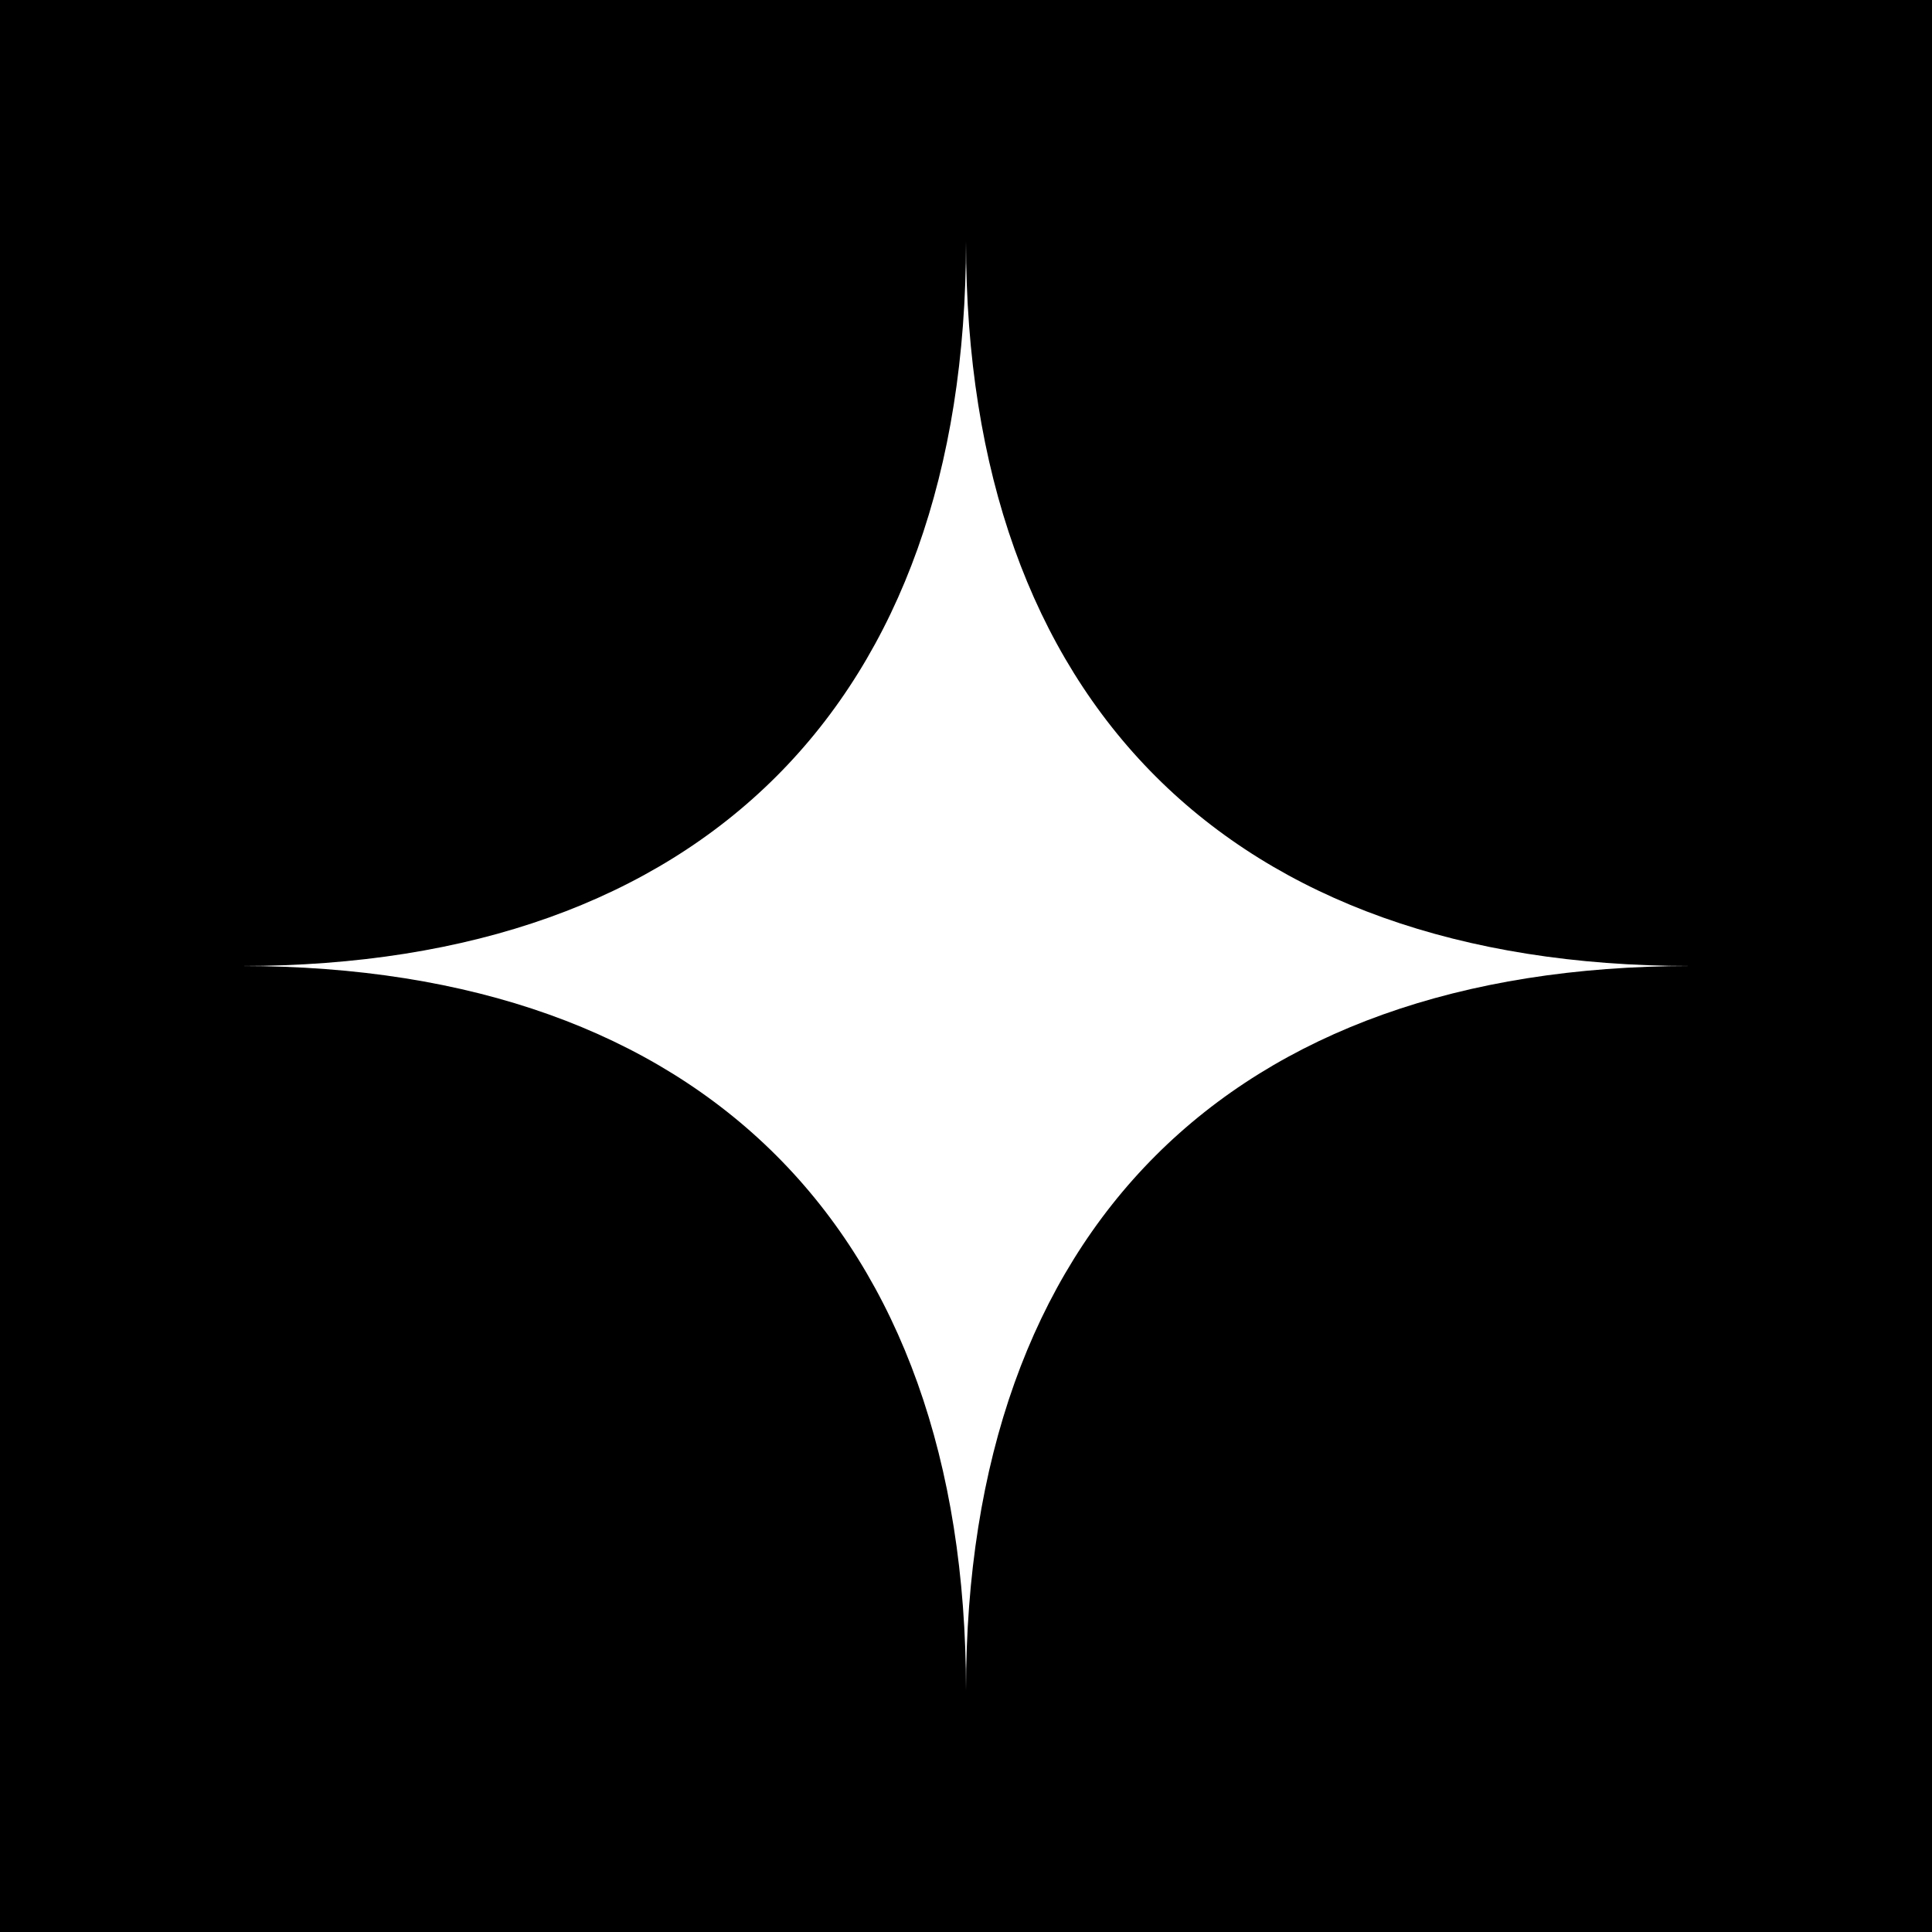
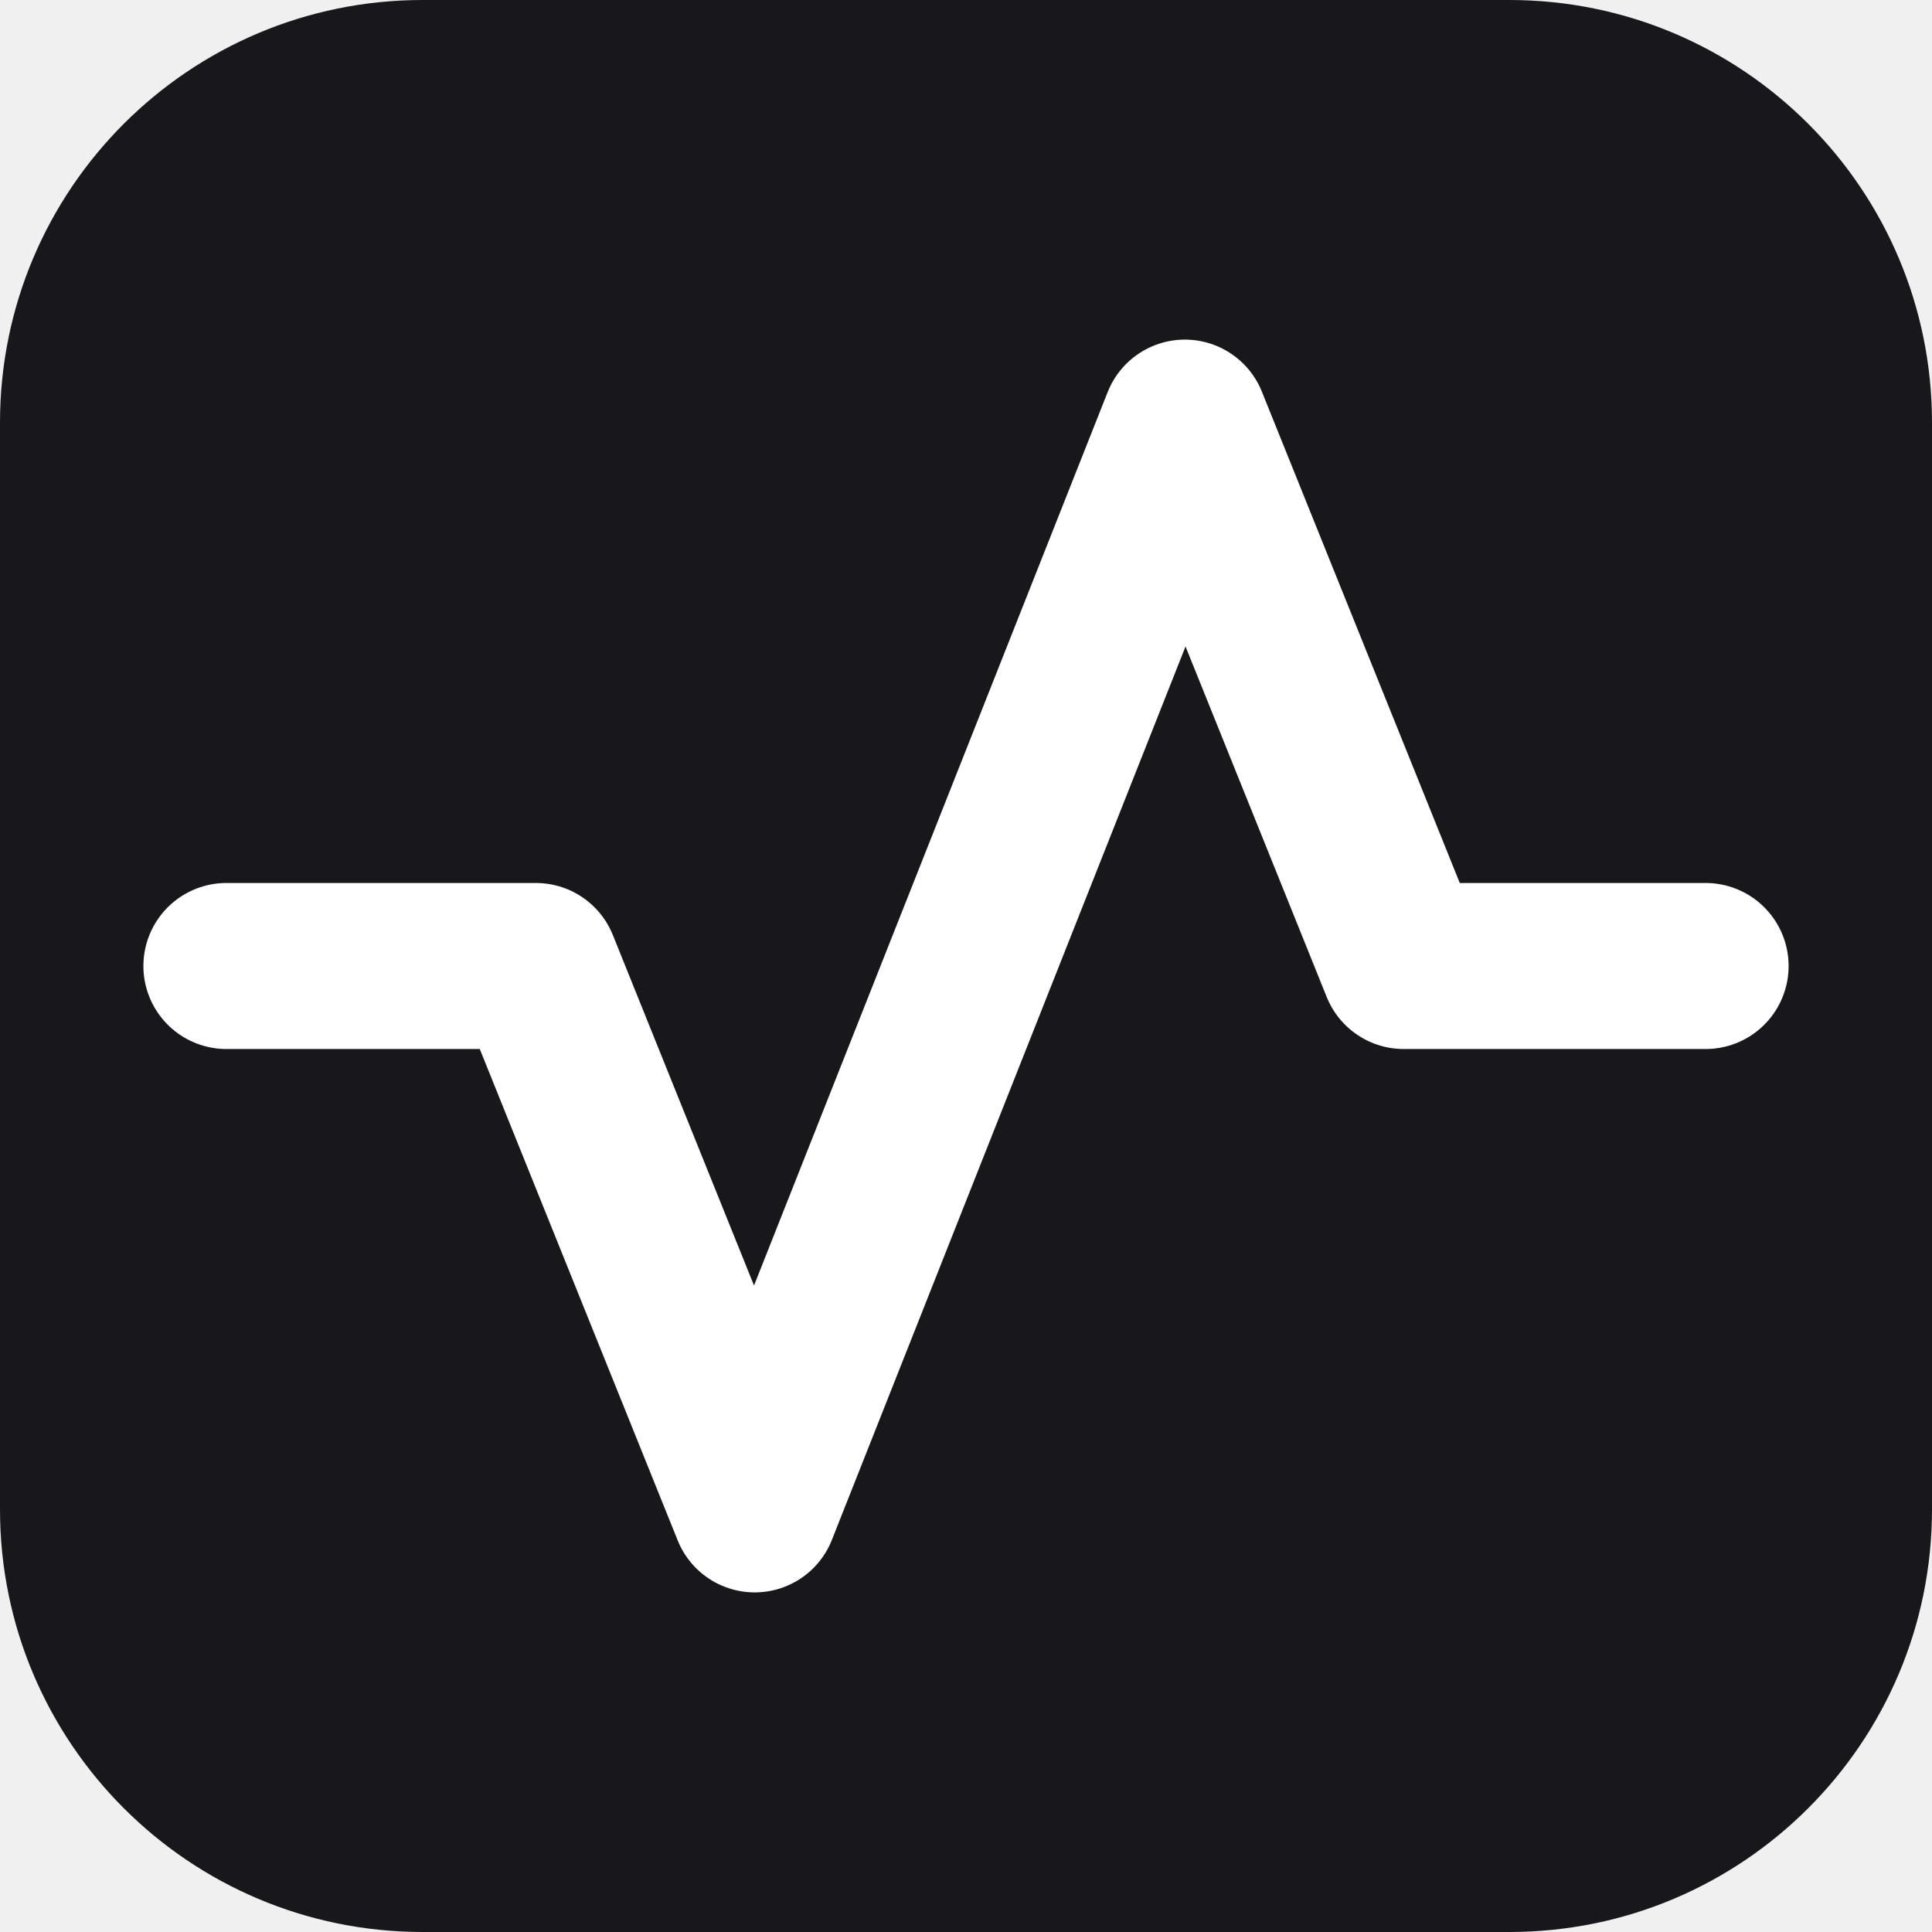
<svg xmlns="http://www.w3.org/2000/svg" width="512" height="512" viewBox="0 0 512 512">
-   <rect width="512" height="512" fill="#000000" />
-   <path d="M 256 64 C 256 186, 326 256, 448 256 C 326 256, 256 326, 256 448 C 256 326, 186 256, 64 256 C 186 256, 256 186, 256 64 Z" fill="#FFFFFF" />
-   <polygon points="256,150 274,238 362,256 274,274 256,362 238,274 150,256 238,238" fill="#FFFFFF" opacity="0.95" />
-   <circle cx="256" cy="256" r="22" fill="#FFFFFF" />
+   <rect width="512" height="512" rx="112" ry="112" fill="#18181c" />
+   <path d="M 60 256 H 142 L 200 400 L 314 112 L 372 256 H 452" fill="none" stroke="#FFFFFF" stroke-width="44" stroke-linecap="round" stroke-linejoin="round" />
</svg>
